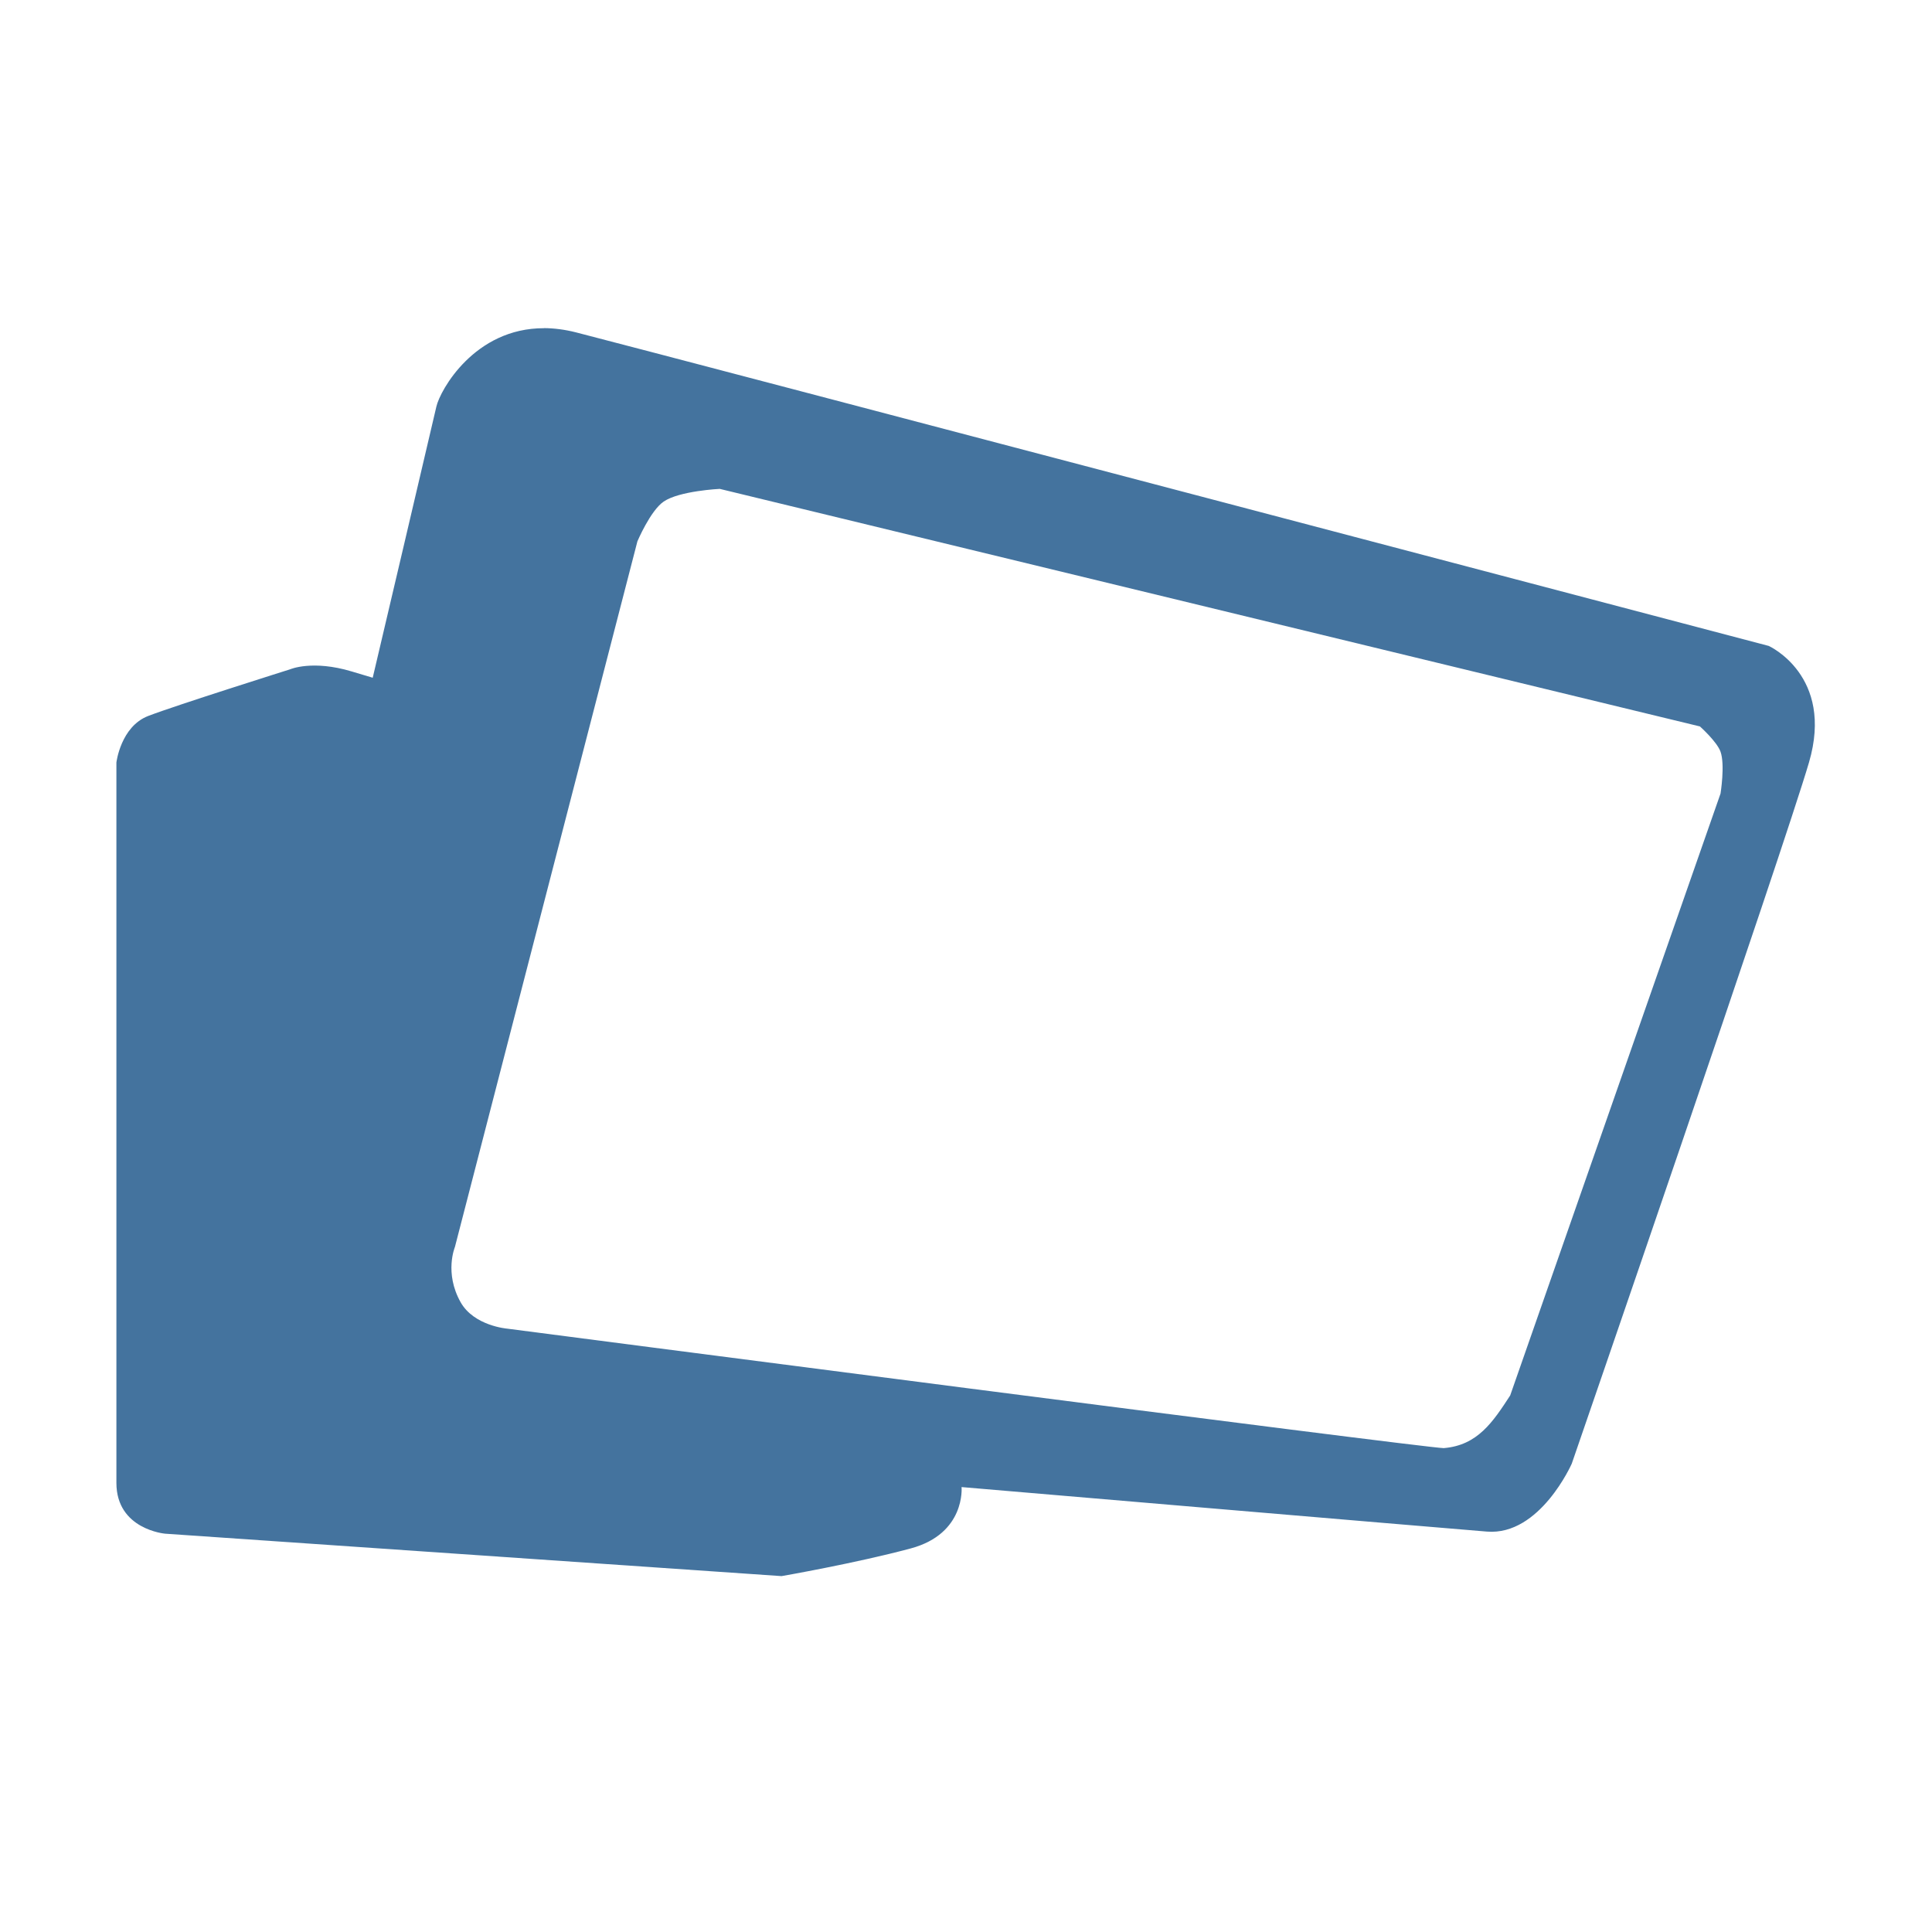
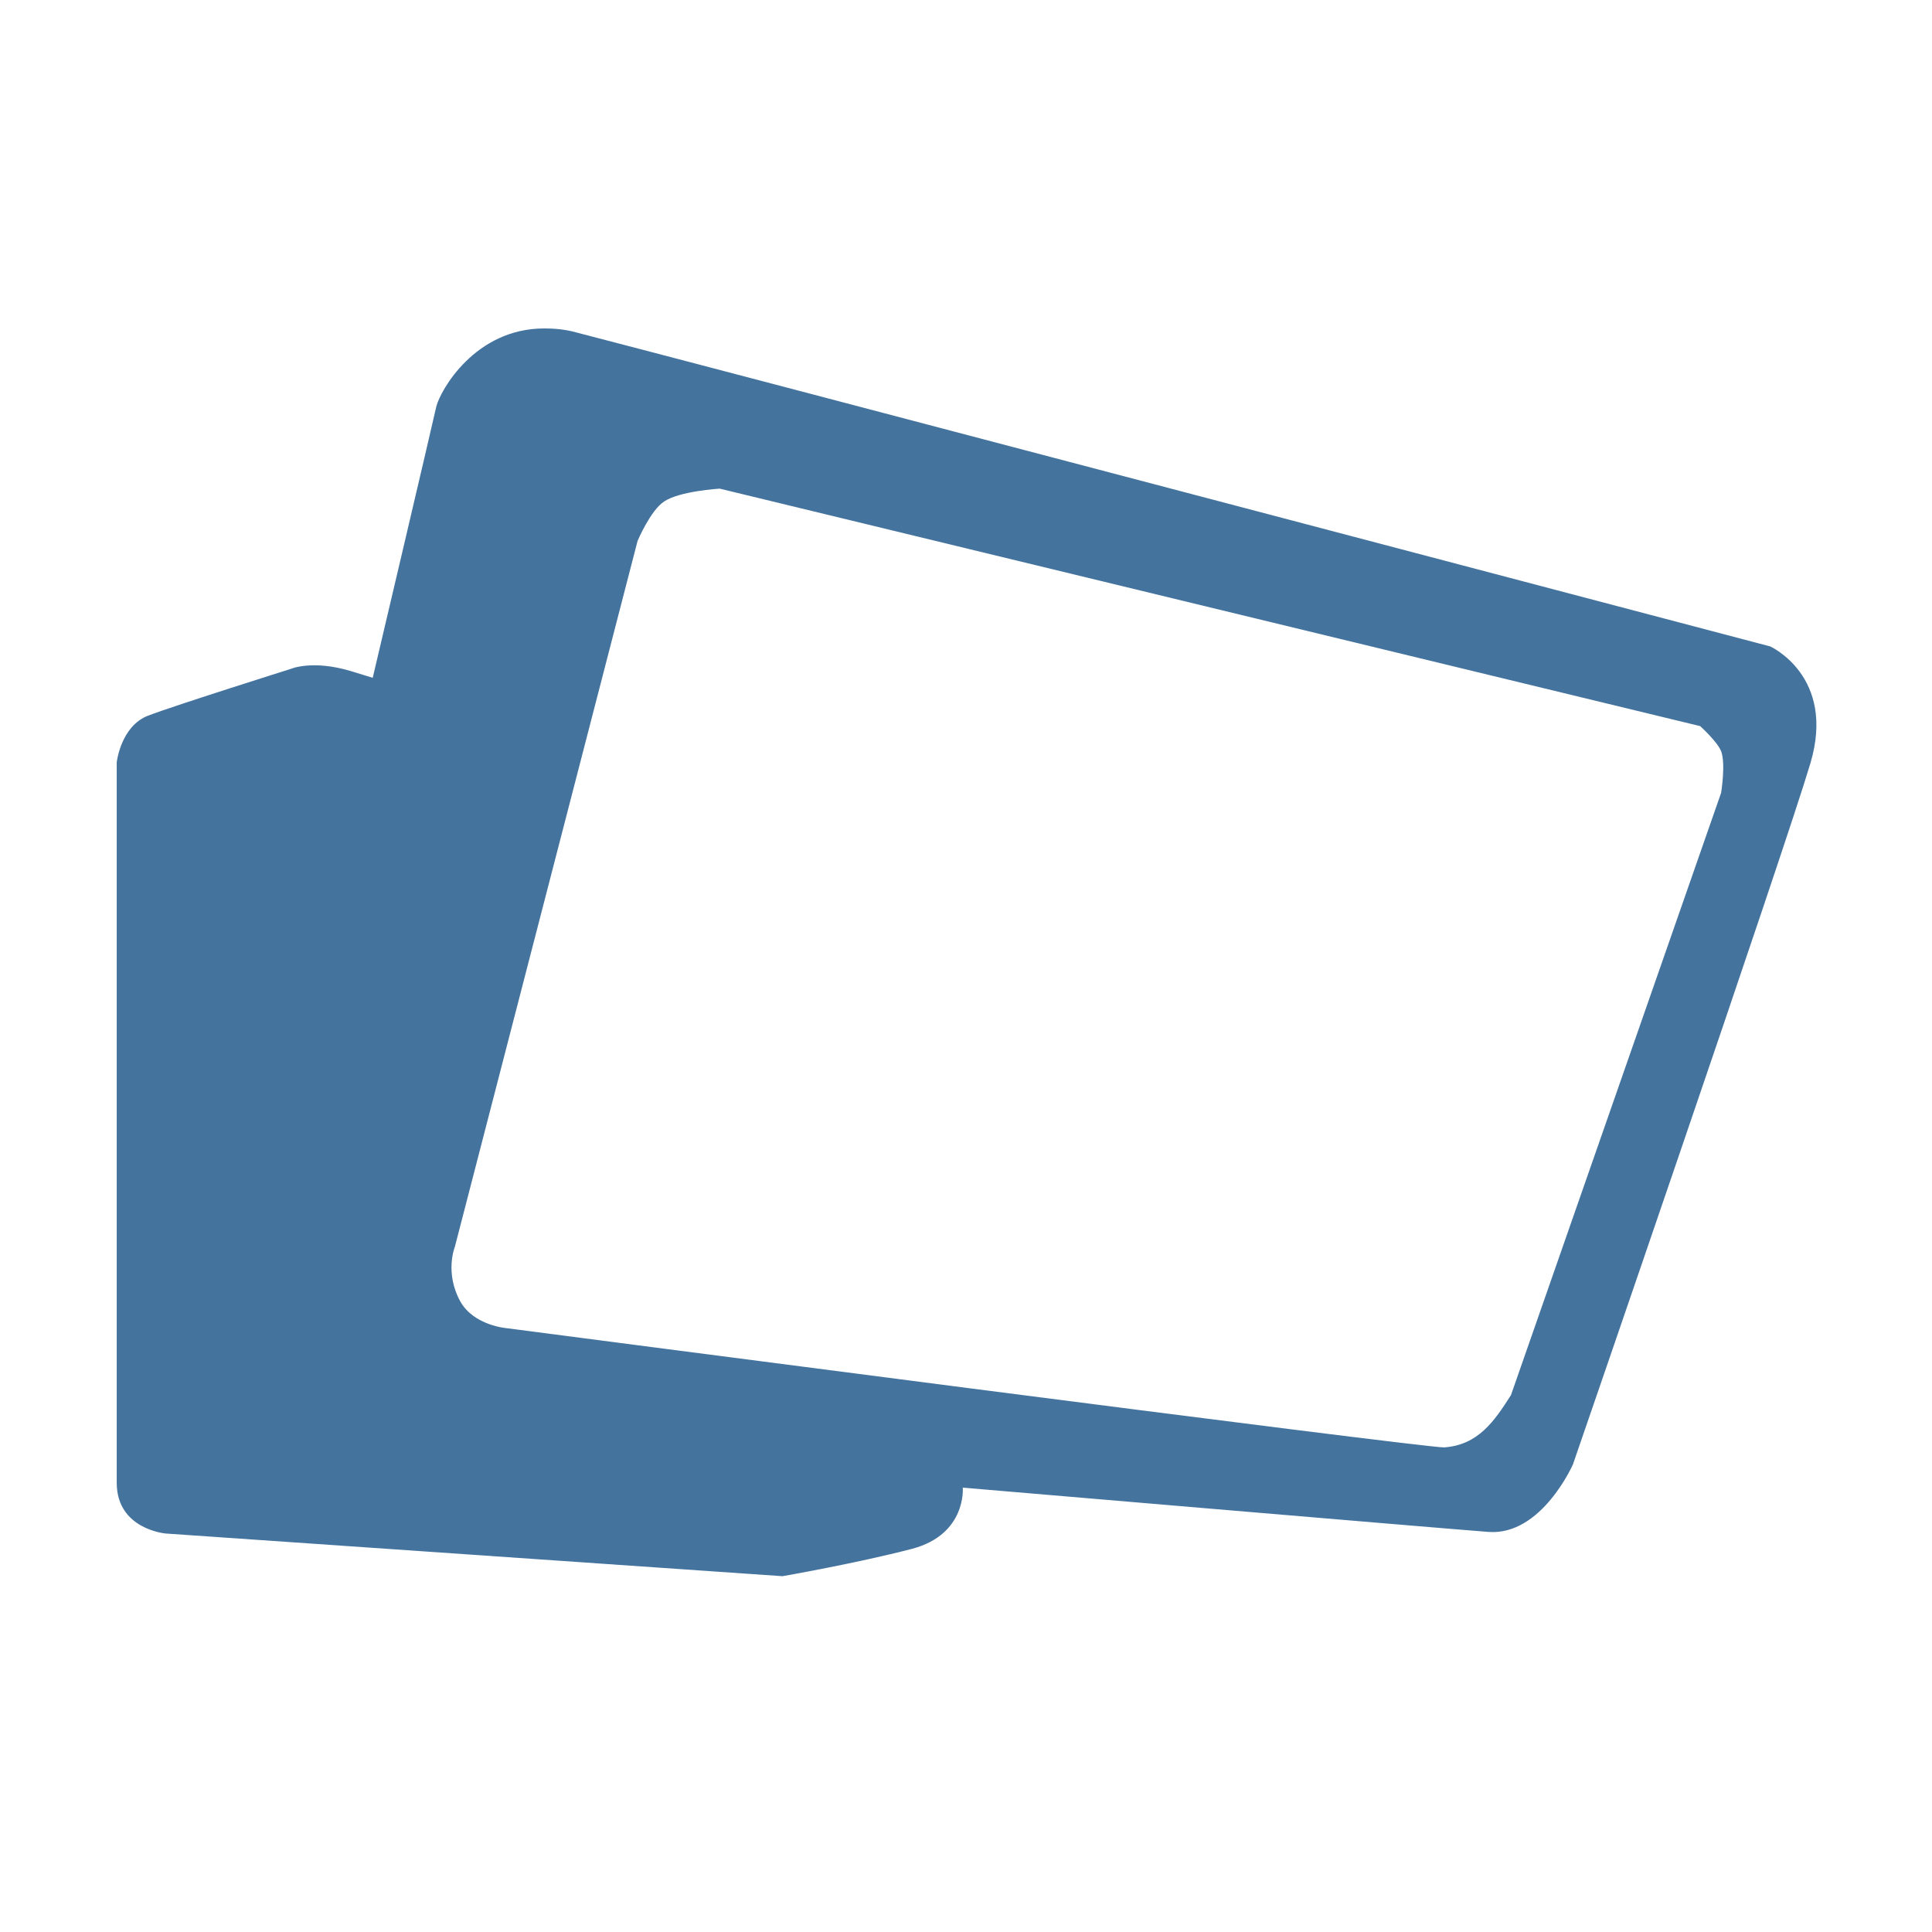
<svg xmlns="http://www.w3.org/2000/svg" viewBox="0 0 24 24" height="24px" width="24px" fill="#44739e">
-   <path d="m 6.759,4.077 c -0.865,-0.003 -1.292,0.772 -1.338,0.973 -0.052,0.229 -0.791,3.369 -0.791,3.369 L 4.369,8.341 c -0.489,-0.147 -0.764,-0.027 -0.764,-0.027 0,0 -1.422,0.448 -1.764,0.58 -0.342,0.132 -0.395,0.578 -0.395,0.578 V 18.421 c 0,0.579 0.605,0.631 0.605,0.631 l 7.658,0.527 c 0,0 0.921,-0.16 1.605,-0.344 0.684,-0.184 0.631,-0.762 0.631,-0.762 0,0 5.869,0.5 6.527,0.553 0.658,0.053 1.053,-0.844 1.053,-0.844 0,0 2.631,-7.632 2.947,-8.711 0.316,-1.079 -0.5,-1.447 -0.5,-1.447 0,0 -13.685,-3.605 -14.816,-3.895 -0.141,-0.036 -0.275,-0.052 -0.398,-0.053 z m 2.182,1.996 12.176,2.951 c 0,0 0.211,0.188 0.256,0.314 0.058,0.163 0,0.52 0,0.52 l -2.613,7.477 c -0.215,0.33 -0.405,0.62 -0.826,0.654 -0.233,-0.001 -11.633,-1.484 -11.633,-1.484 0,0 -0.414,-0.033 -0.58,-0.33 -0.204,-0.364 -0.07,-0.684 -0.07,-0.684 L 7.918,6.725 c 0,0 0.161,-0.381 0.326,-0.494 0.195,-0.134 0.697,-0.158 0.697,-0.158 z" />
+   <path d="M6.76,4.08c-0.86,0-1.29,0.77-1.34,0.97C5.37,5.28,4.63,8.42,4.63,8.42L4.37,8.34 C3.88,8.19,3.61,8.31,3.61,8.31S2.18,8.76,1.84,8.89C1.5,9.02,1.45,9.47,1.45,9.47v8.95c0,0.58,0.61,0.63,0.61,0.63l7.66,0.53 c0,0,0.92-0.16,1.61-0.34c0.68-0.18,0.63-0.76,0.63-0.76s5.87,0.5,6.53,0.55s1.05-0.84,1.05-0.84s2.63-7.63,2.95-8.71 s-0.5-1.45-0.5-1.45S8.29,4.42,7.16,4.13C7.02,4.09,6.88,4.08,6.76,4.08z M8.94,6.07l12.18,2.95c0,0,0.21,0.19,0.26,0.31 c0.06,0.16,0,0.52,0,0.52l-2.61,7.48c-0.21,0.33-0.41,0.62-0.83,0.65C17.7,17.99,6.3,16.5,6.3,16.5s-0.41-0.03-0.58-0.33 c-0.2-0.36-0.07-0.68-0.07-0.68l2.27-8.77c0,0,0.16-0.38,0.33-0.49C8.44,6.1,8.94,6.07,8.94,6.07z" />
</svg>
